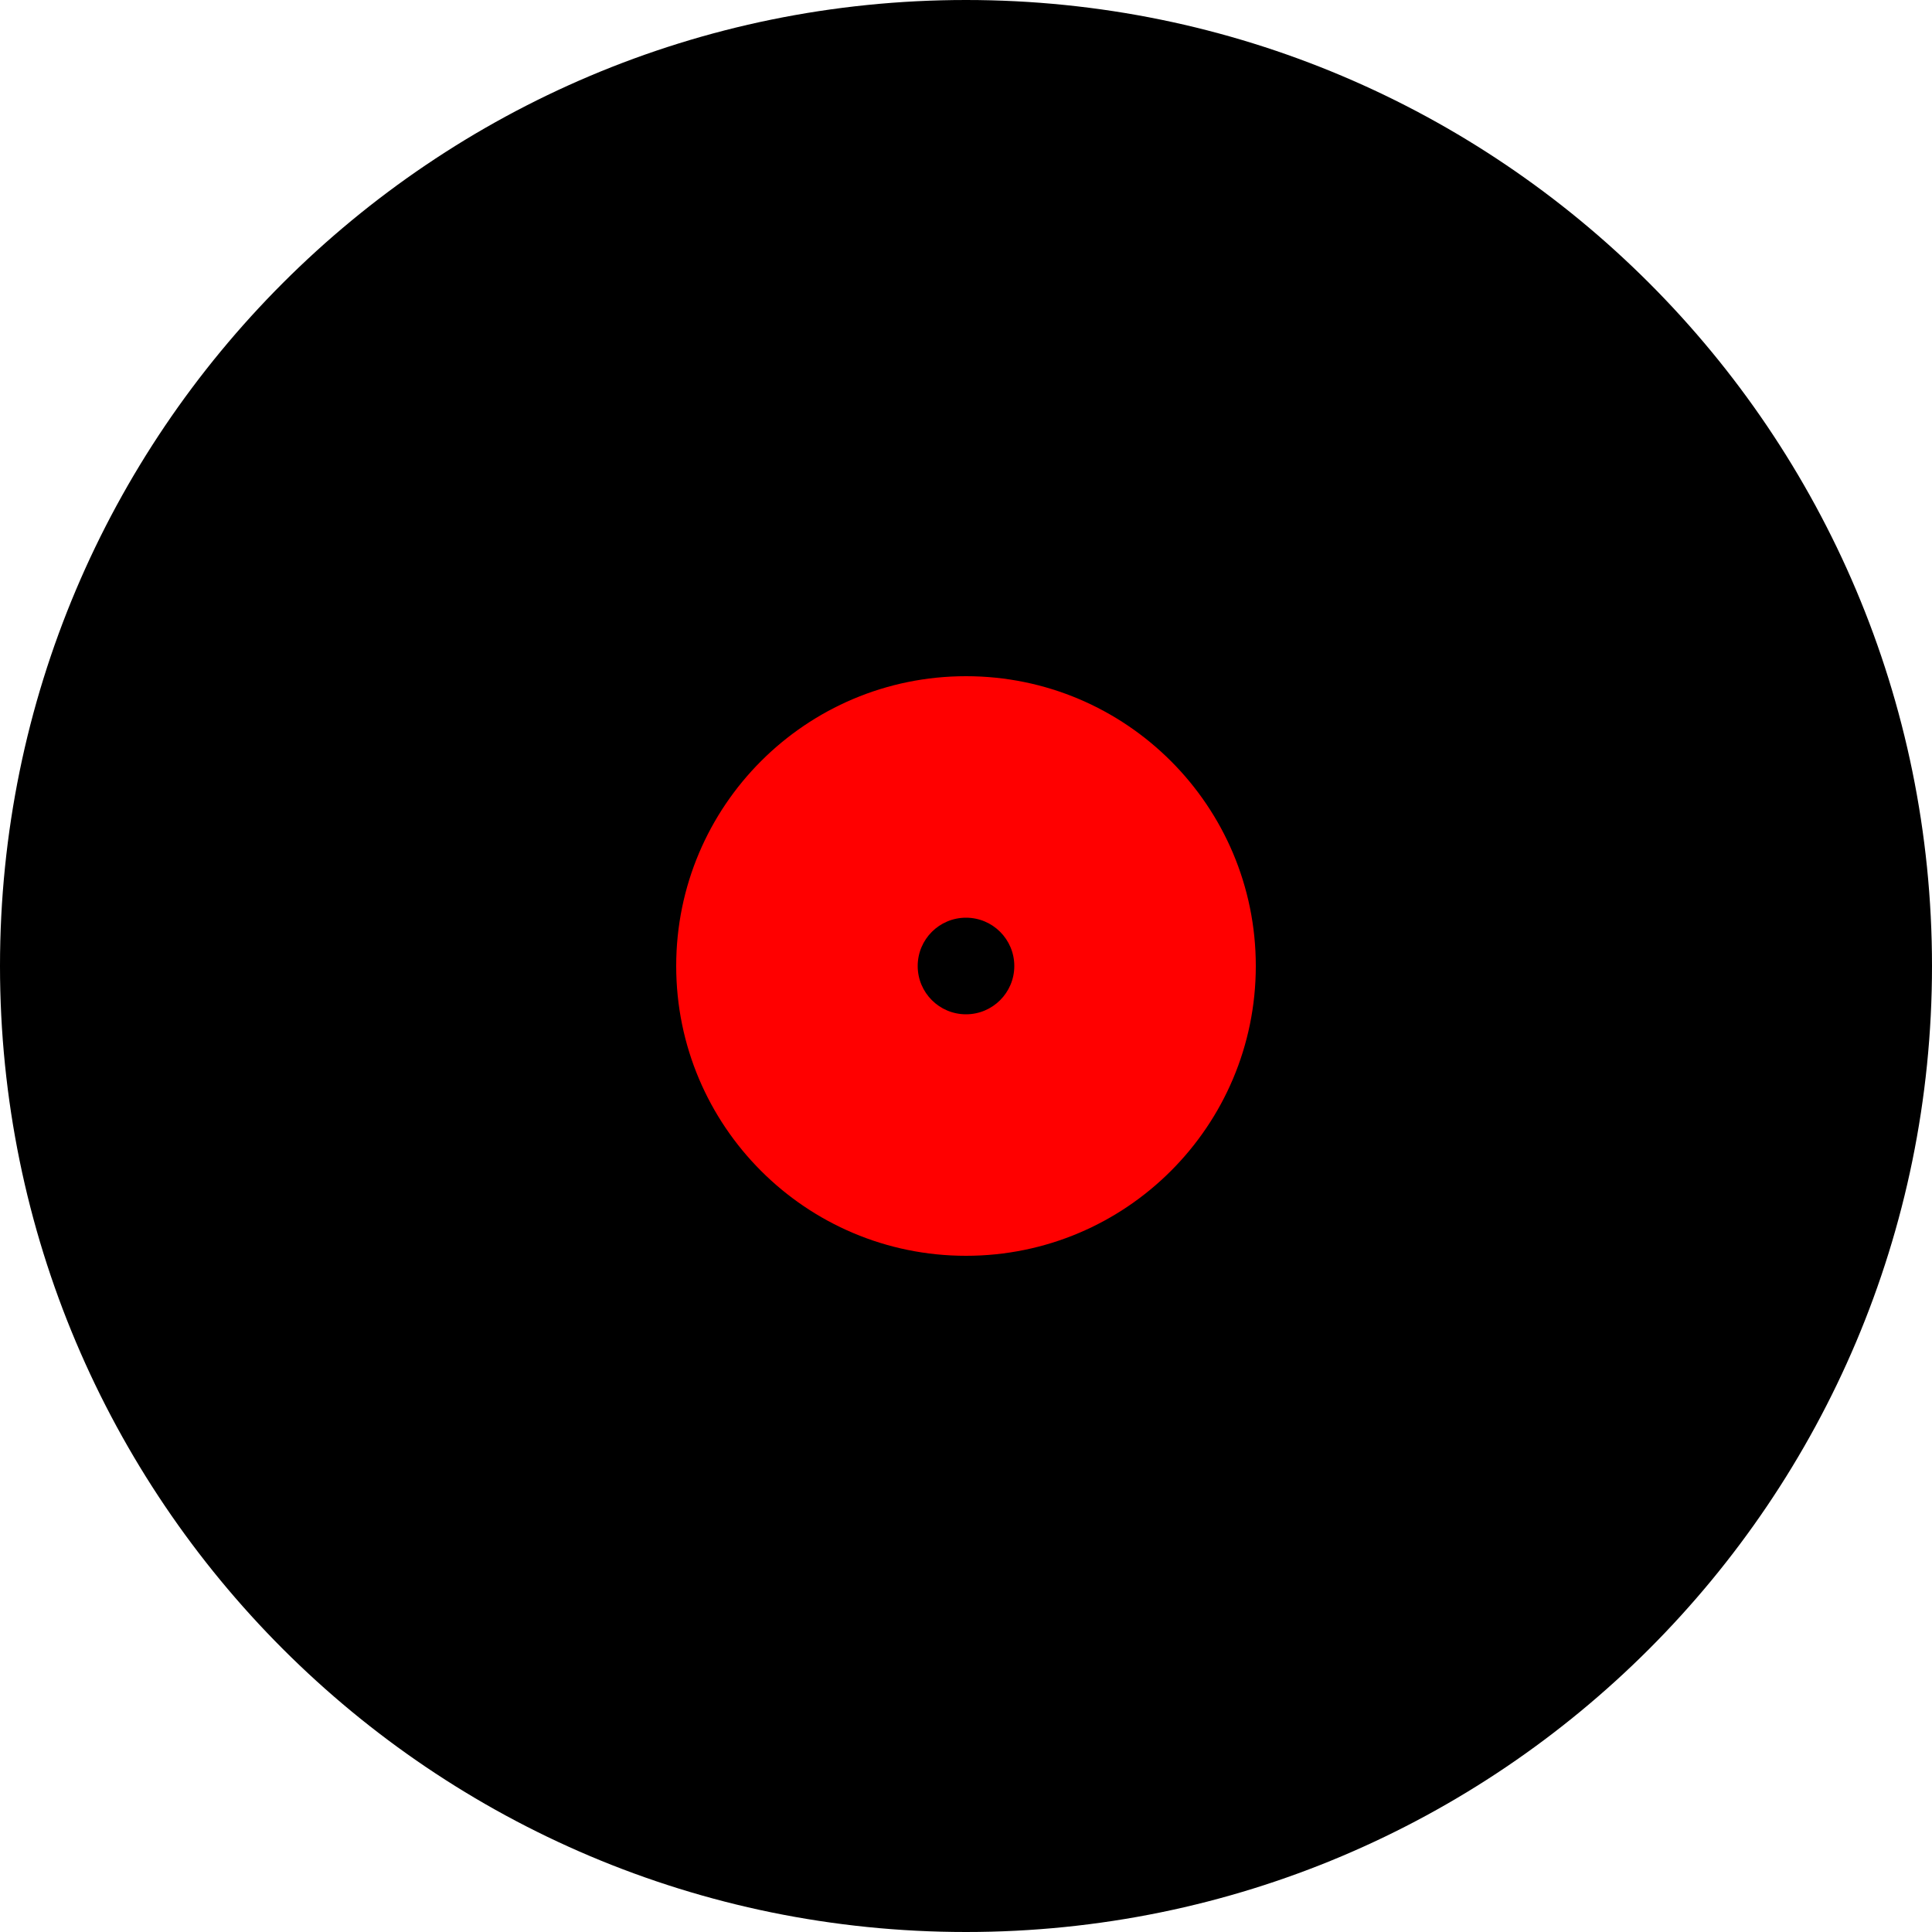
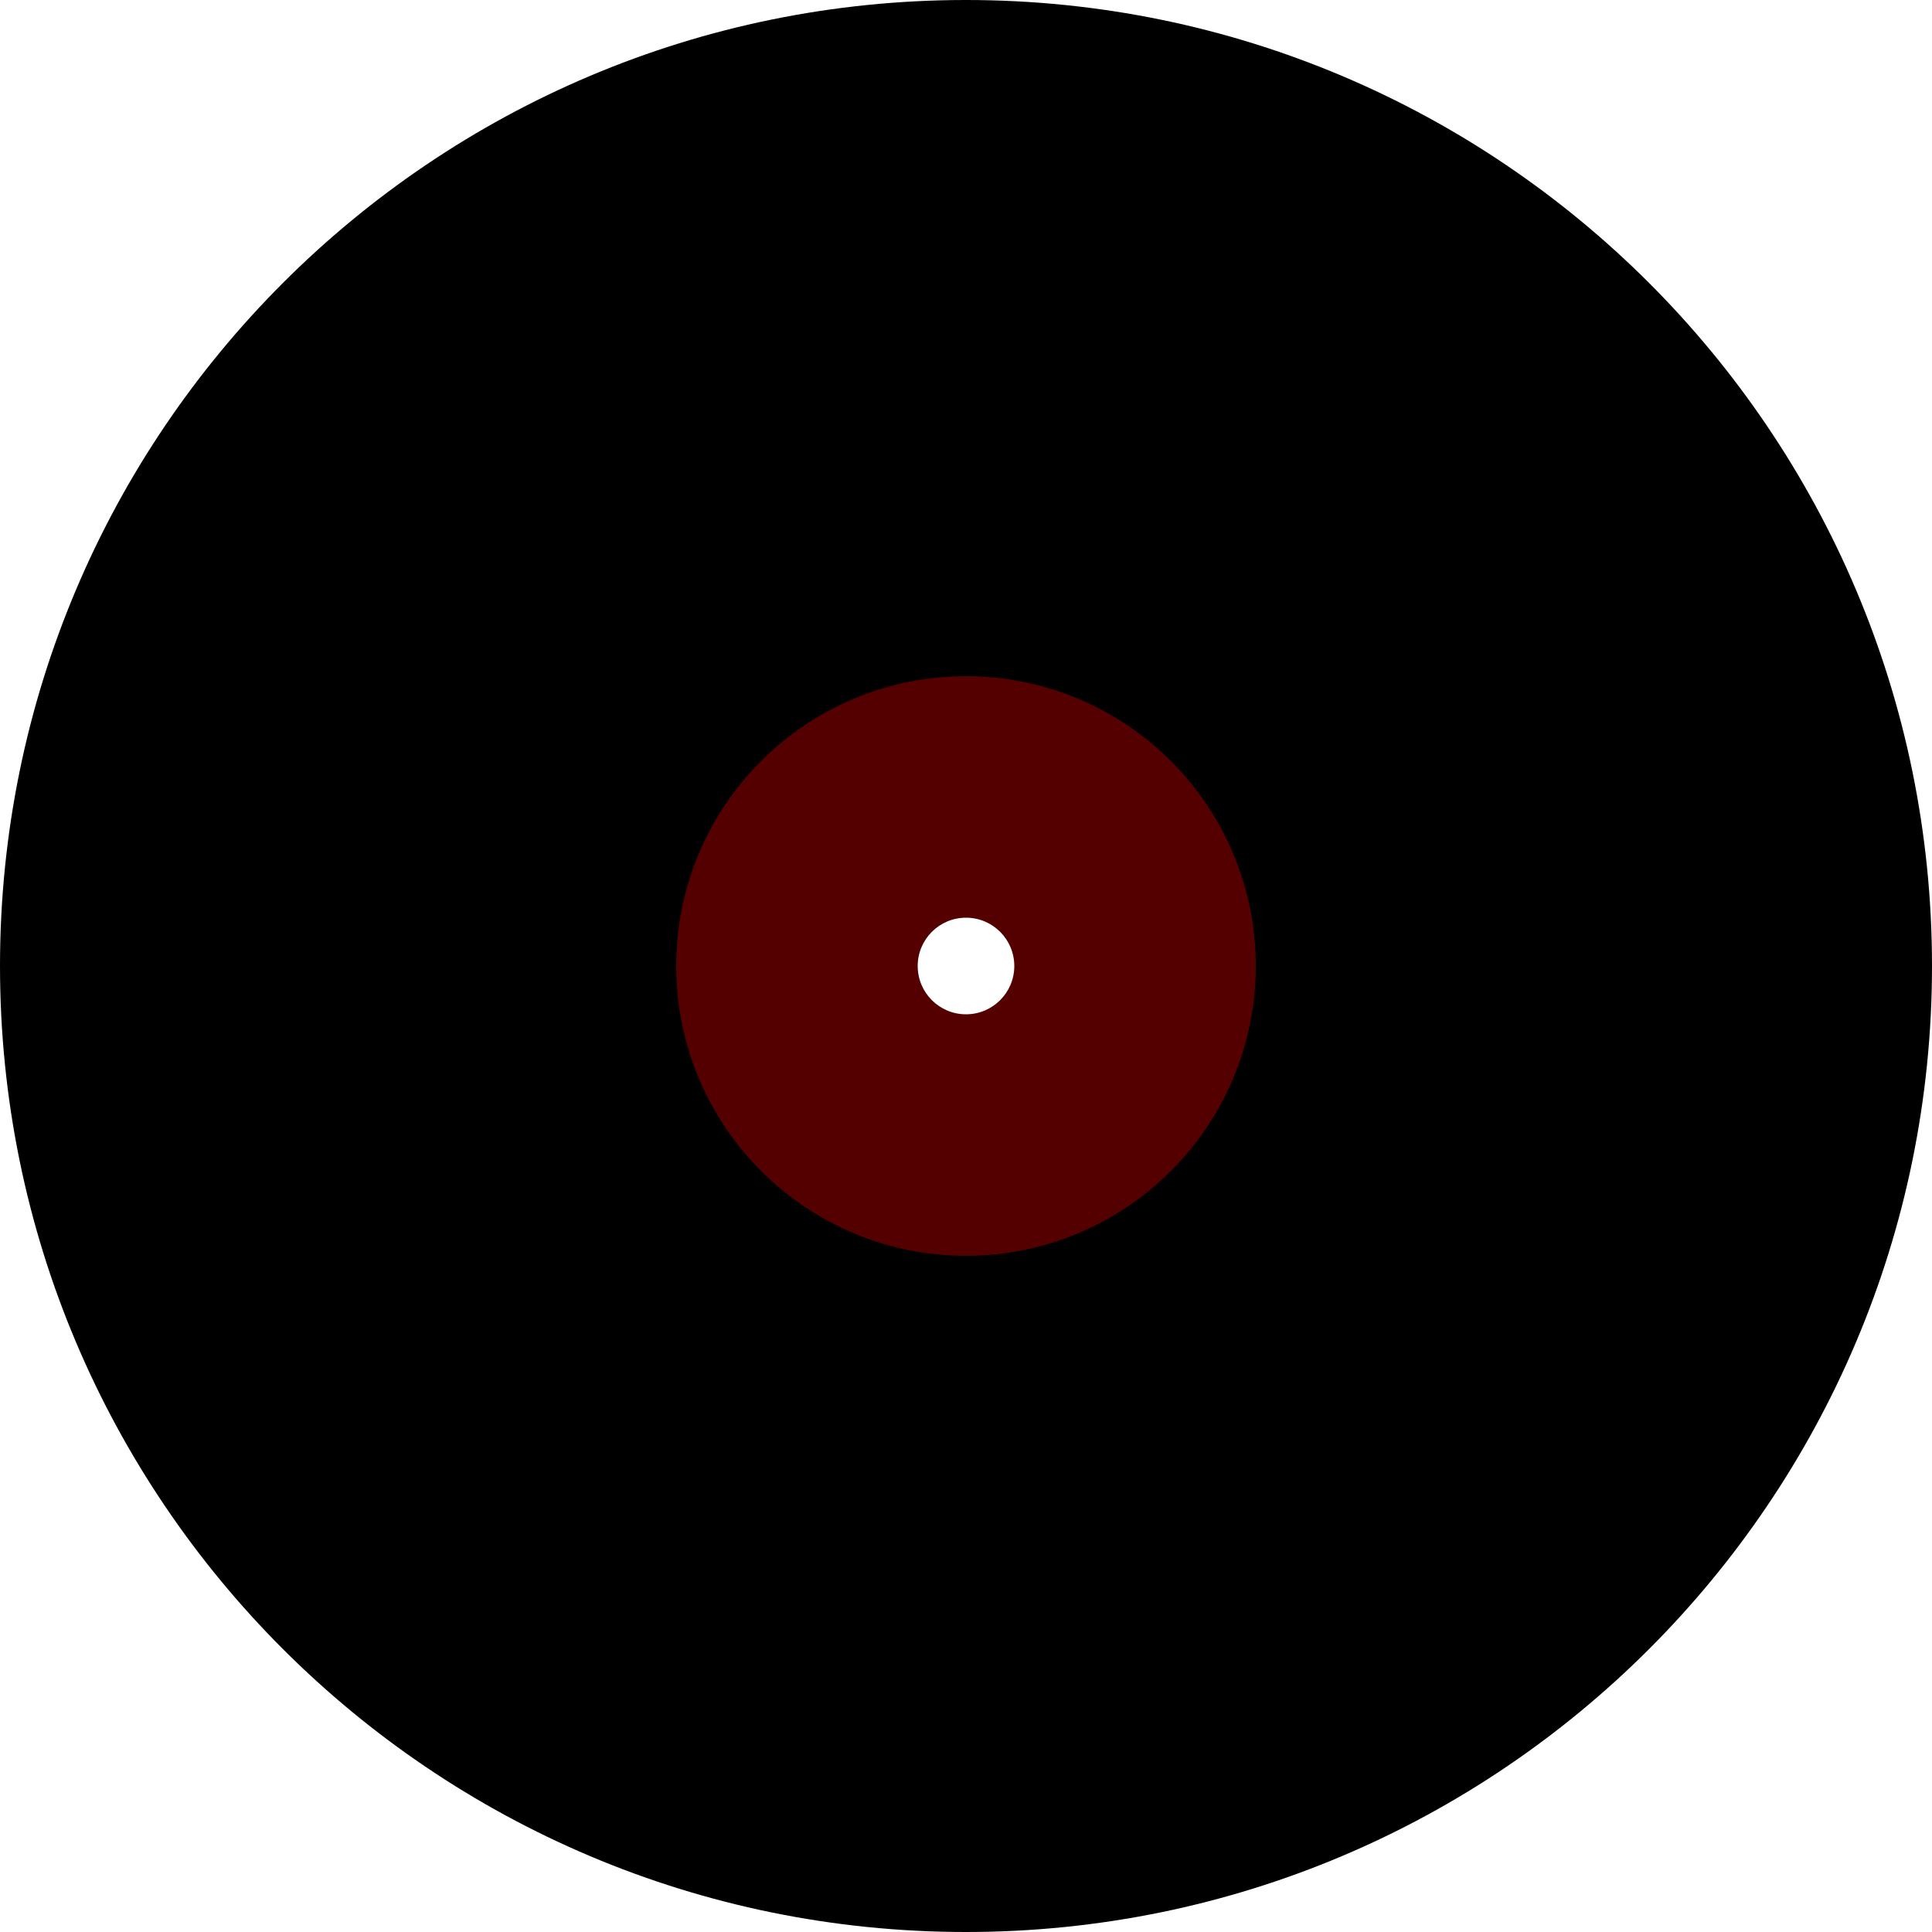
- <svg xmlns="http://www.w3.org/2000/svg" height="100" width="100" version="1.1" viewBox="0 0 100 100">
-   <g>
-     <circle cx="50" cy="50" r="50" />
-     <circle cx="50" cy="50" r="15" fill="#f00" />
-     <circle cx="50" cy="50" r="2.5" />
-   </g>
+ <svg xmlns="http://www.w3.org/2000/svg" viewBox="0 0 100 100">
+   <path d="M50 0A50 50 0 0 0 0 50 50 50 0 0 0 50 100 50 50 0 0 0 100 50 50 50 0 0 0 50 0M50 40A10 10 0 0 1 60 50 10 10 0 0 1 50 60 10 10 0 0 1 40 50 10 10 0 0 1 50 40" />
+   <path d="M50 35A15 15 0 0 0 35 50 15 15 0 0 0 50 65 15 15 0 0 0 65 50 15 15 0 0 0 50 35M50 47.5A2.5 2.5 0 0 1 52.5 50 2.5 2.5 0 0 1 50 52.5 2.5 2.5 0 0 1 47.5 50 2.5 2.5 0 0 1 50 47.5" fill="#500" />
</svg>
